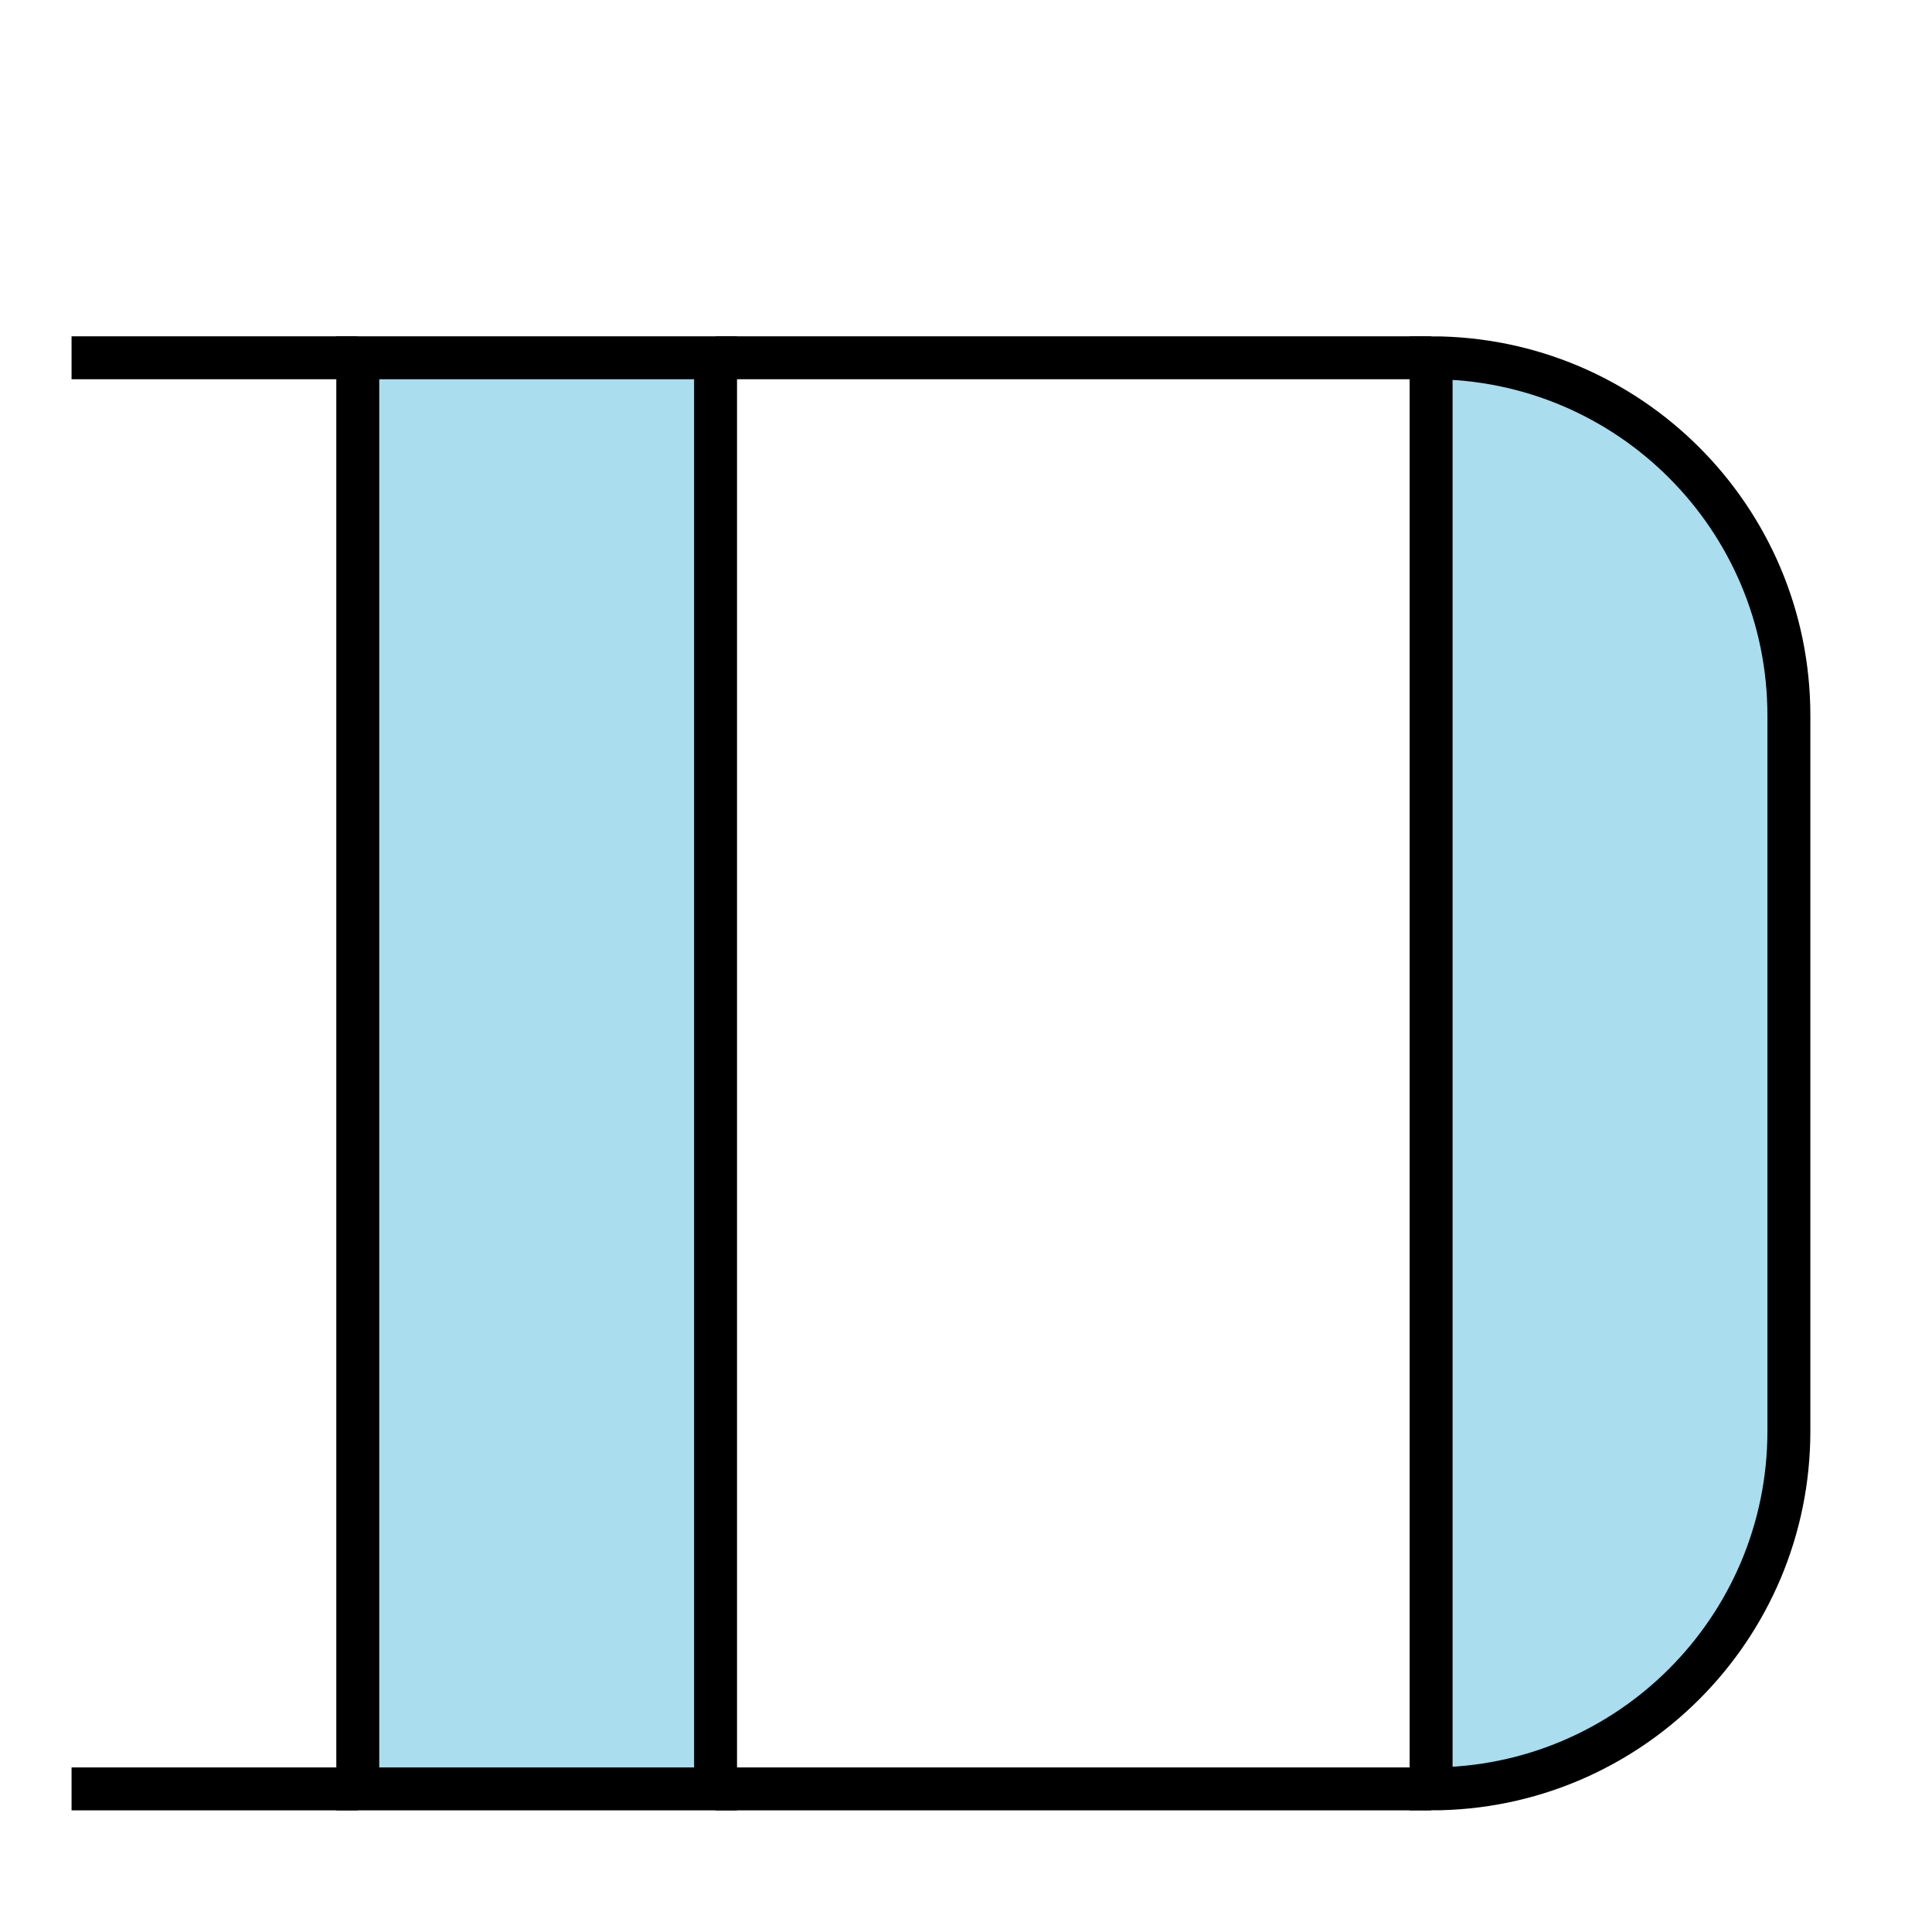
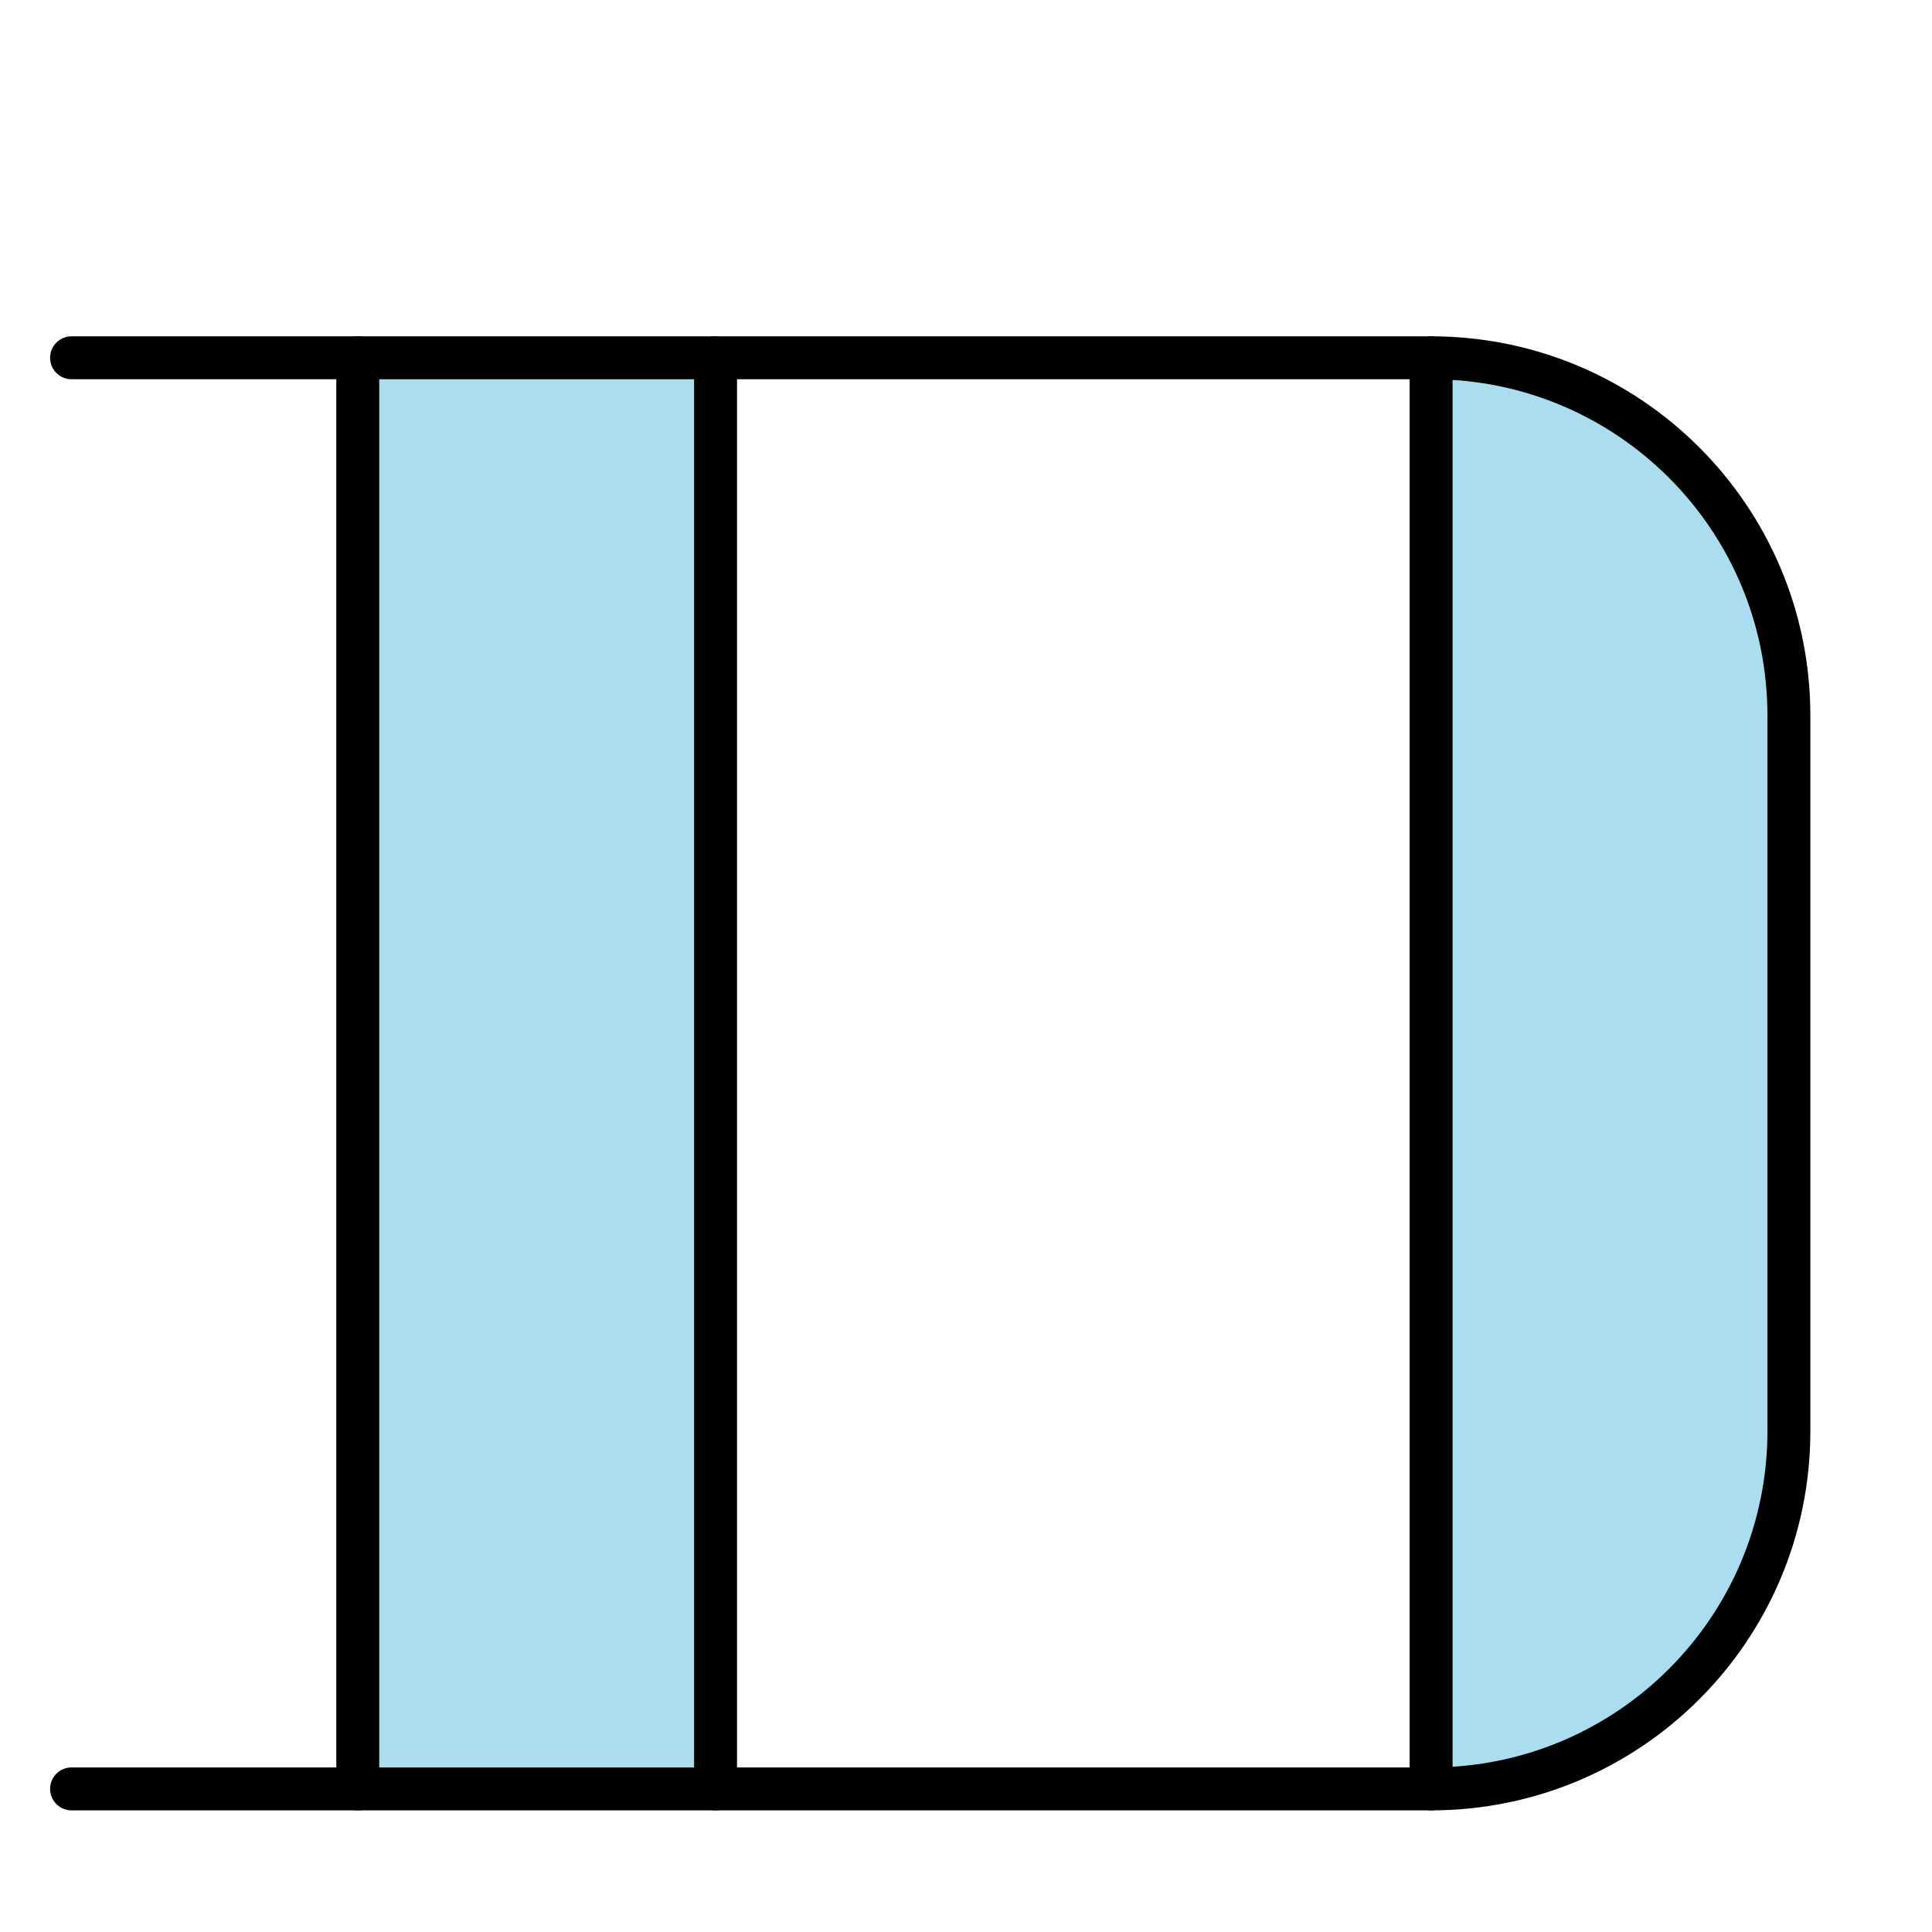
<svg xmlns="http://www.w3.org/2000/svg" width="270" height="270">
-   <style>* {fill: #ade; stroke: #000; stroke-width: 6px;} .vide {fill: none;}</style>
+   <style>* {fill: #ade; stroke: #000; stroke-width: 6px; stroke-linejoin: round;} .vide {fill: none;}</style>
  <g>
    <path d="    M 250,100    A 50,50 0 0 0 200,50 L 200,250    A 50,50 0 0 0 250,200 L 250,100   " />
    <polygon points="100,50 200,50" />
    <polygon points="50,50 100,50 100,250 50,250" />
    <polygon points="100,250 200,250" />
  </g>
  <g>
    <polygon points="10,50 50,50" />
    <polygon points="10,250 50,250" />
  </g>
</svg>
